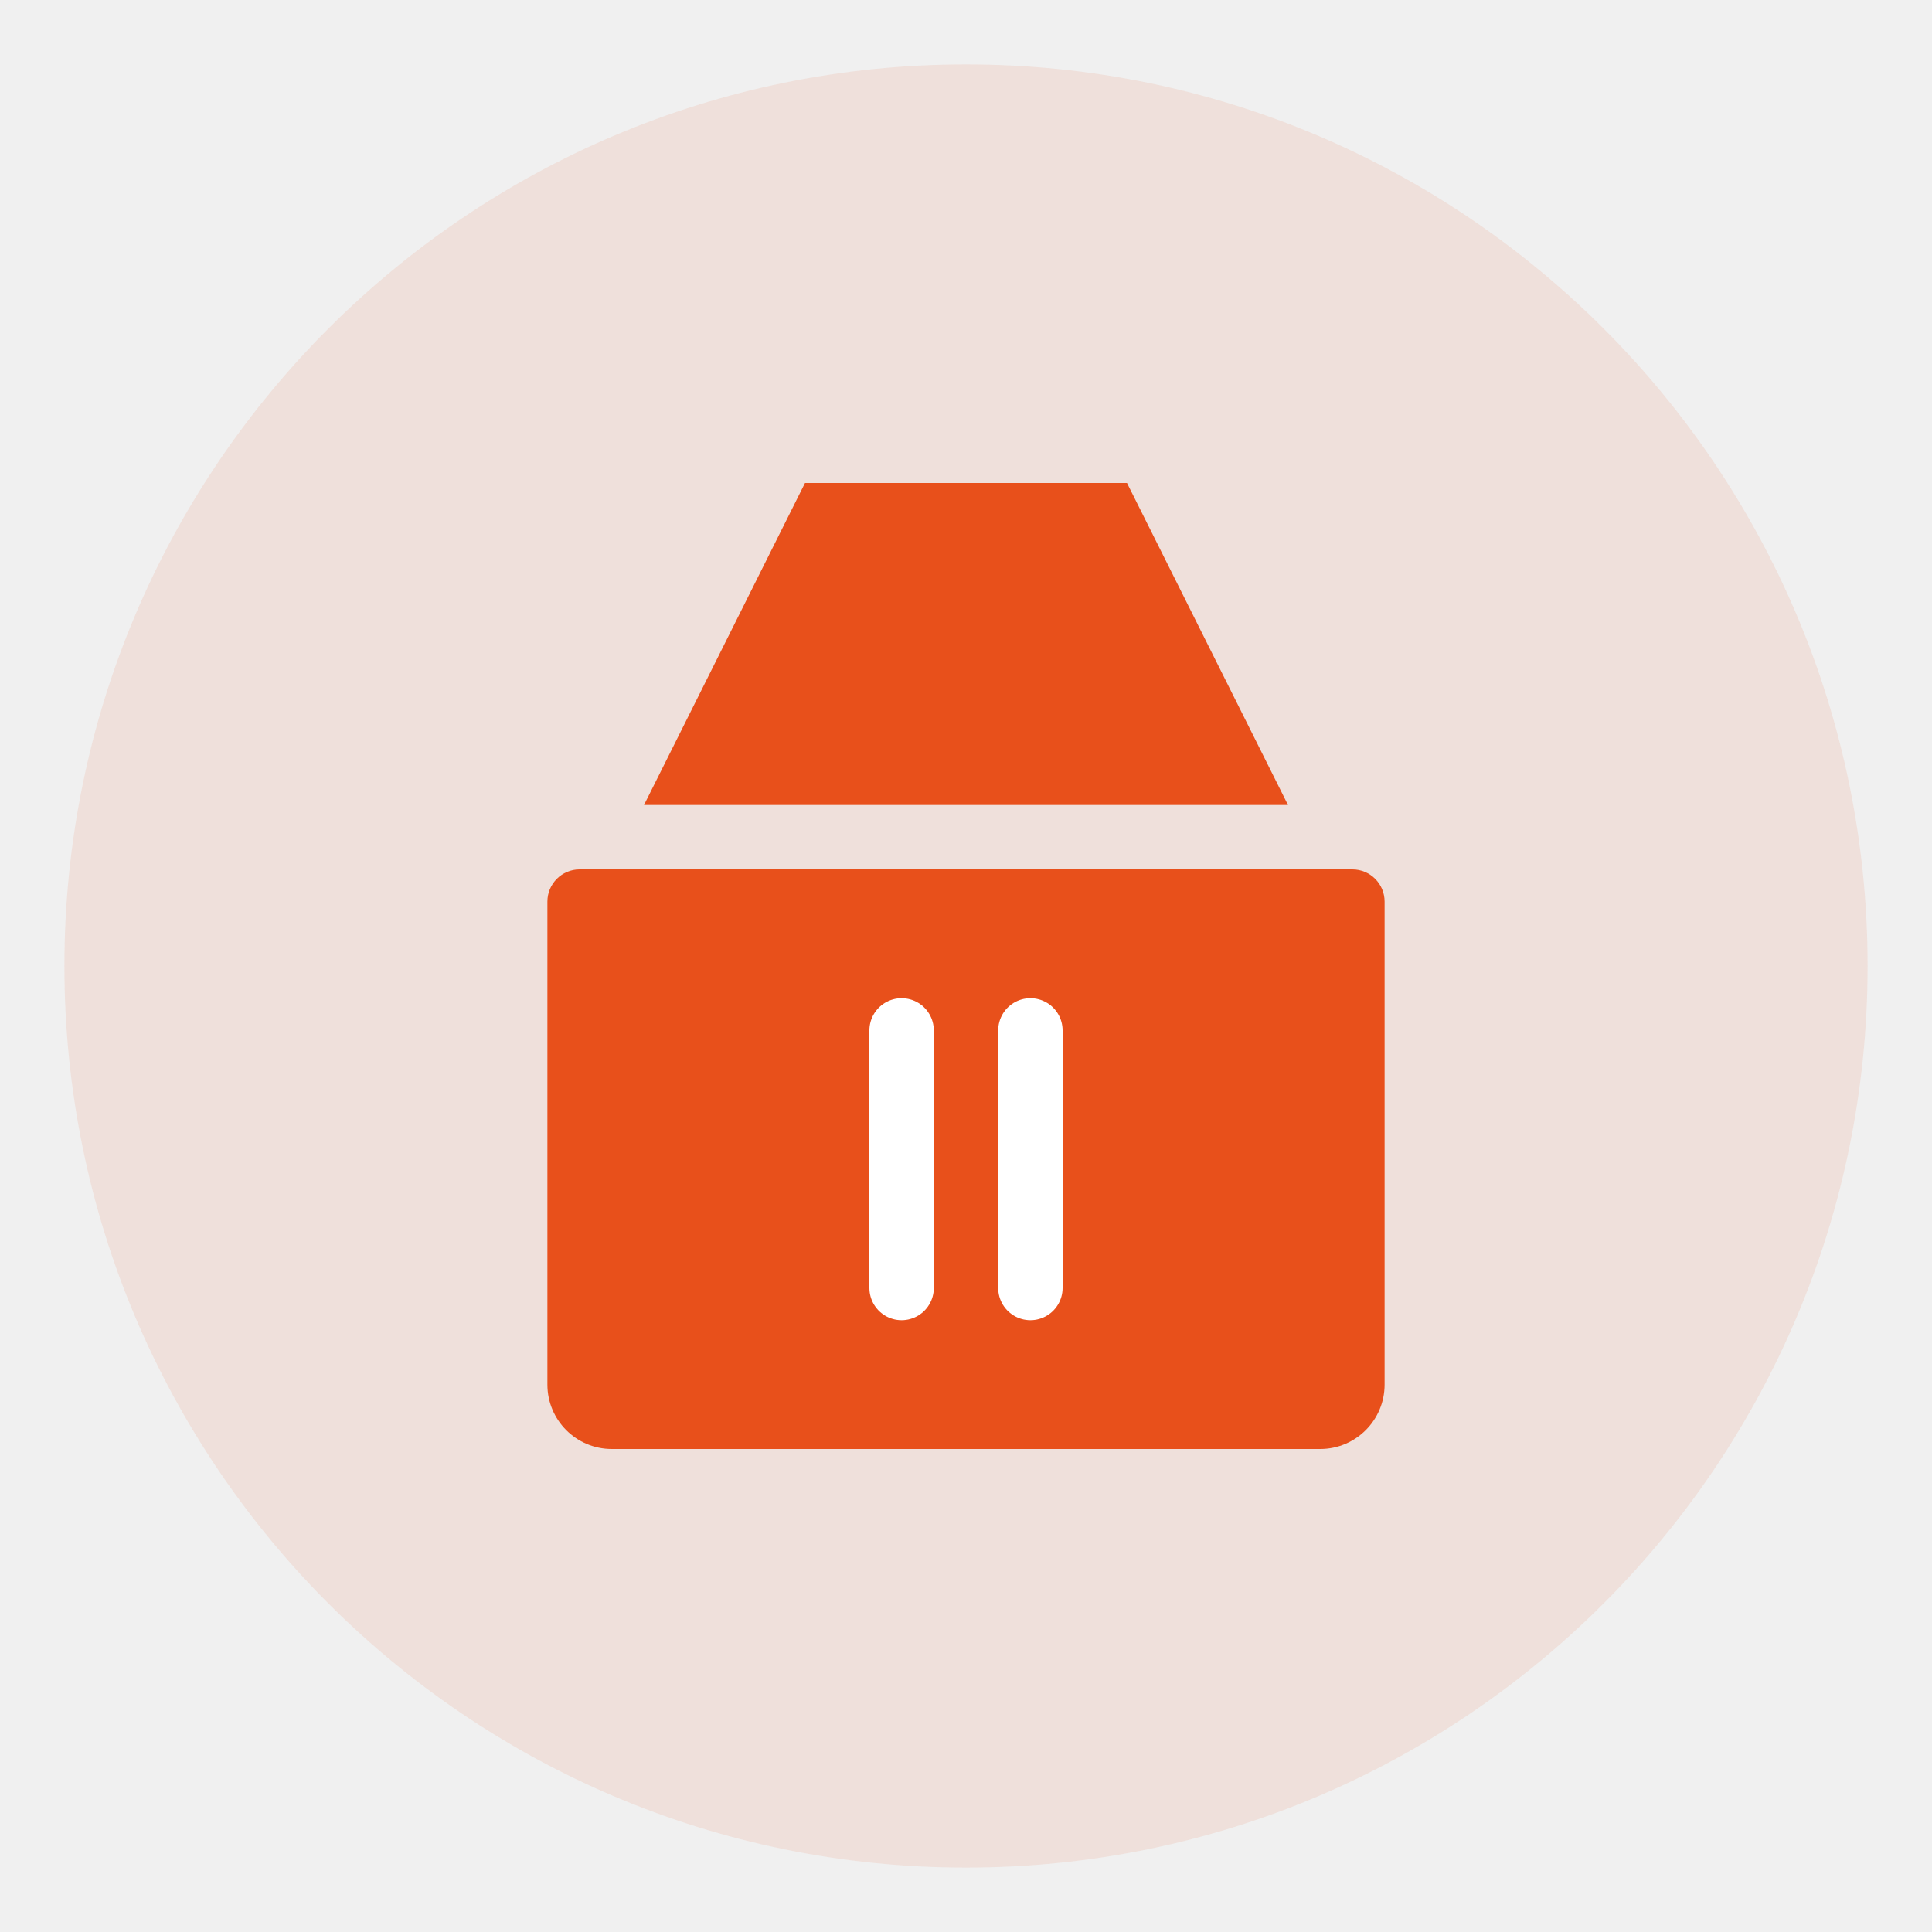
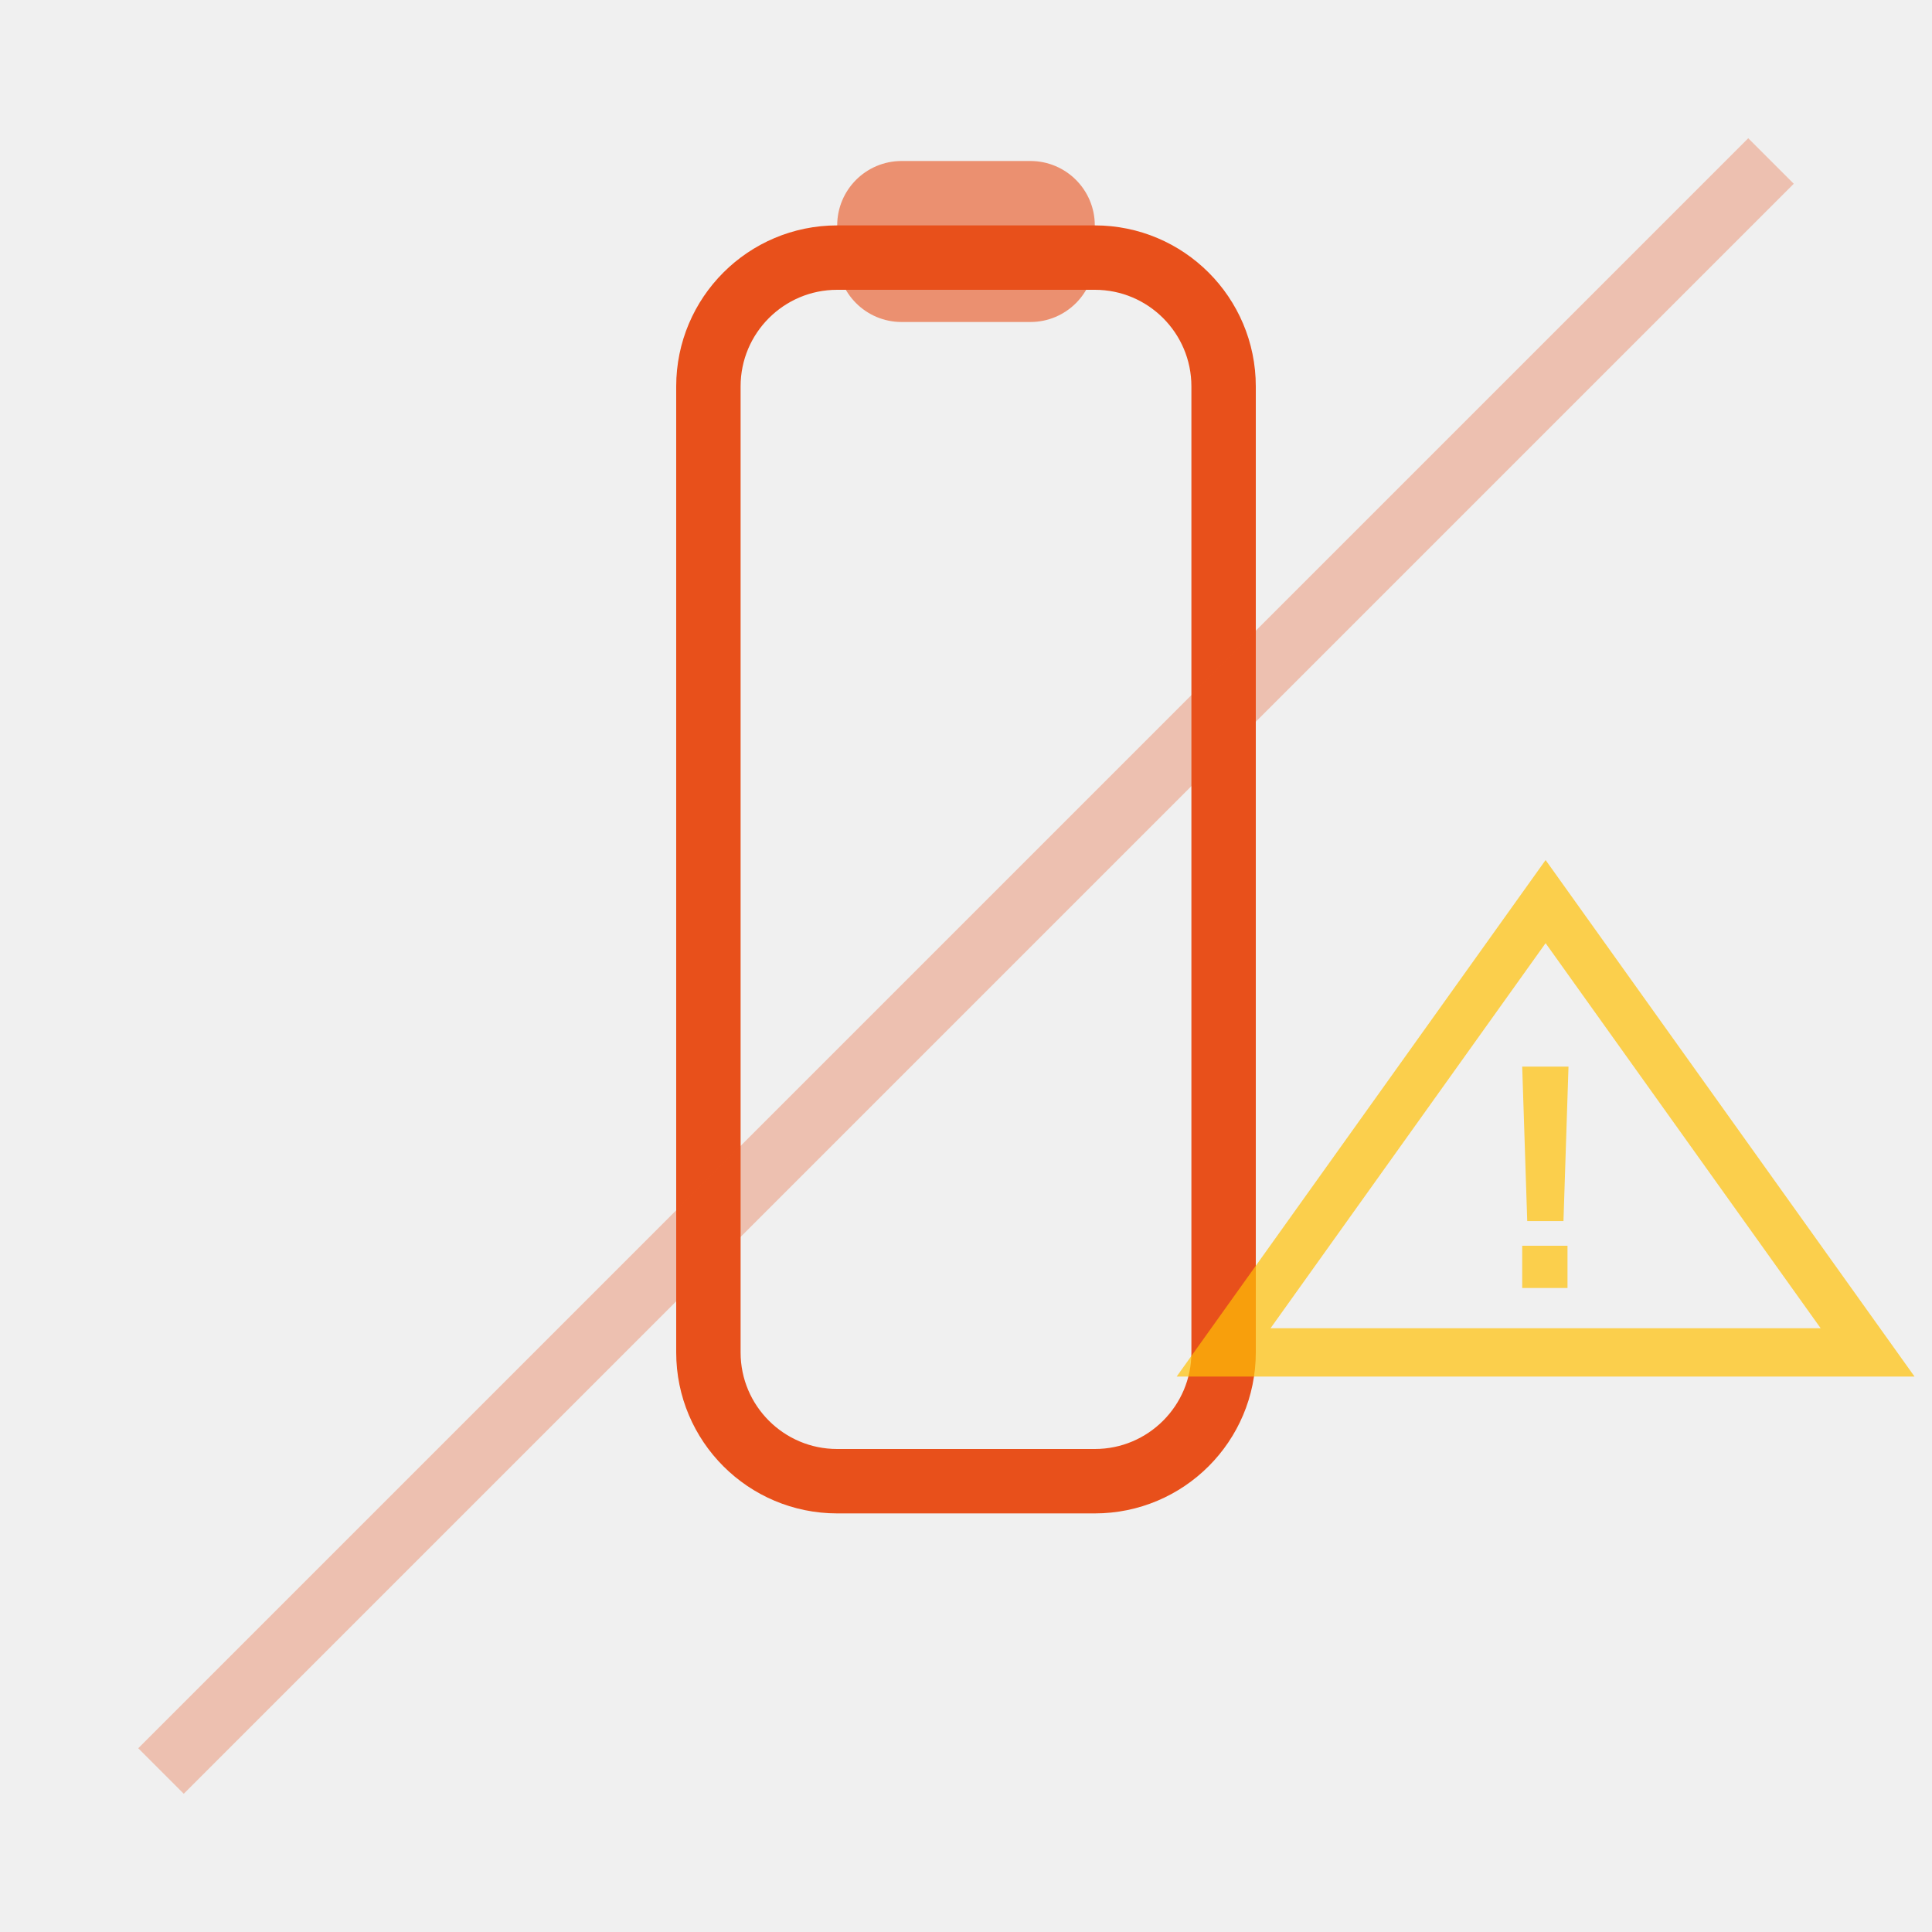
- <svg xmlns="http://www.w3.org/2000/svg" width="60" height="60" viewBox="0 0 60 60" fill="none">
-   <circle cx="30" cy="30" r="28" fill="#e8501b" opacity="0.1" />
-   <path d="M25 15L20 25H40L35 15H25Z" fill="#e8501b" />
-   <path d="M18 27C17.448 27 17 27.448 17 28V43C17 44.105 17.895 45 19 45H41C42.105 45 43 44.105 43 43V28C43 27.448 42.552 27 42 27H18Z" fill="#e8501b" />
-   <path d="M28 32V40M32 32V40" stroke="white" stroke-width="2" stroke-linecap="round" />
+ <svg xmlns="http://www.w3.org/2000/svg" viewBox="0 0 60 60">
+   <rect x="22" y="8" width="16" height="38" rx="4" fill="none" stroke="#e8501b" stroke-width="2" />
+   <rect x="26" y="5" width="8" height="5" rx="2" fill="#e8501b" opacity="0.6" />
+   <path d="M38,42 L48,28 L58,42Z" fill="none" stroke="rgba(255,193,7,0.7)" stroke-width="1.5" />
+   <text x="48" y="40" font-size="10" fill="rgba(255,193,7,0.7)" text-anchor="middle" font-family="Arial" font-weight="bold">!</text>
+   <line x1="5" y1="55" x2="55" y2="5" stroke="rgba(232,80,27,0.3)" stroke-width="2" />
</svg>
